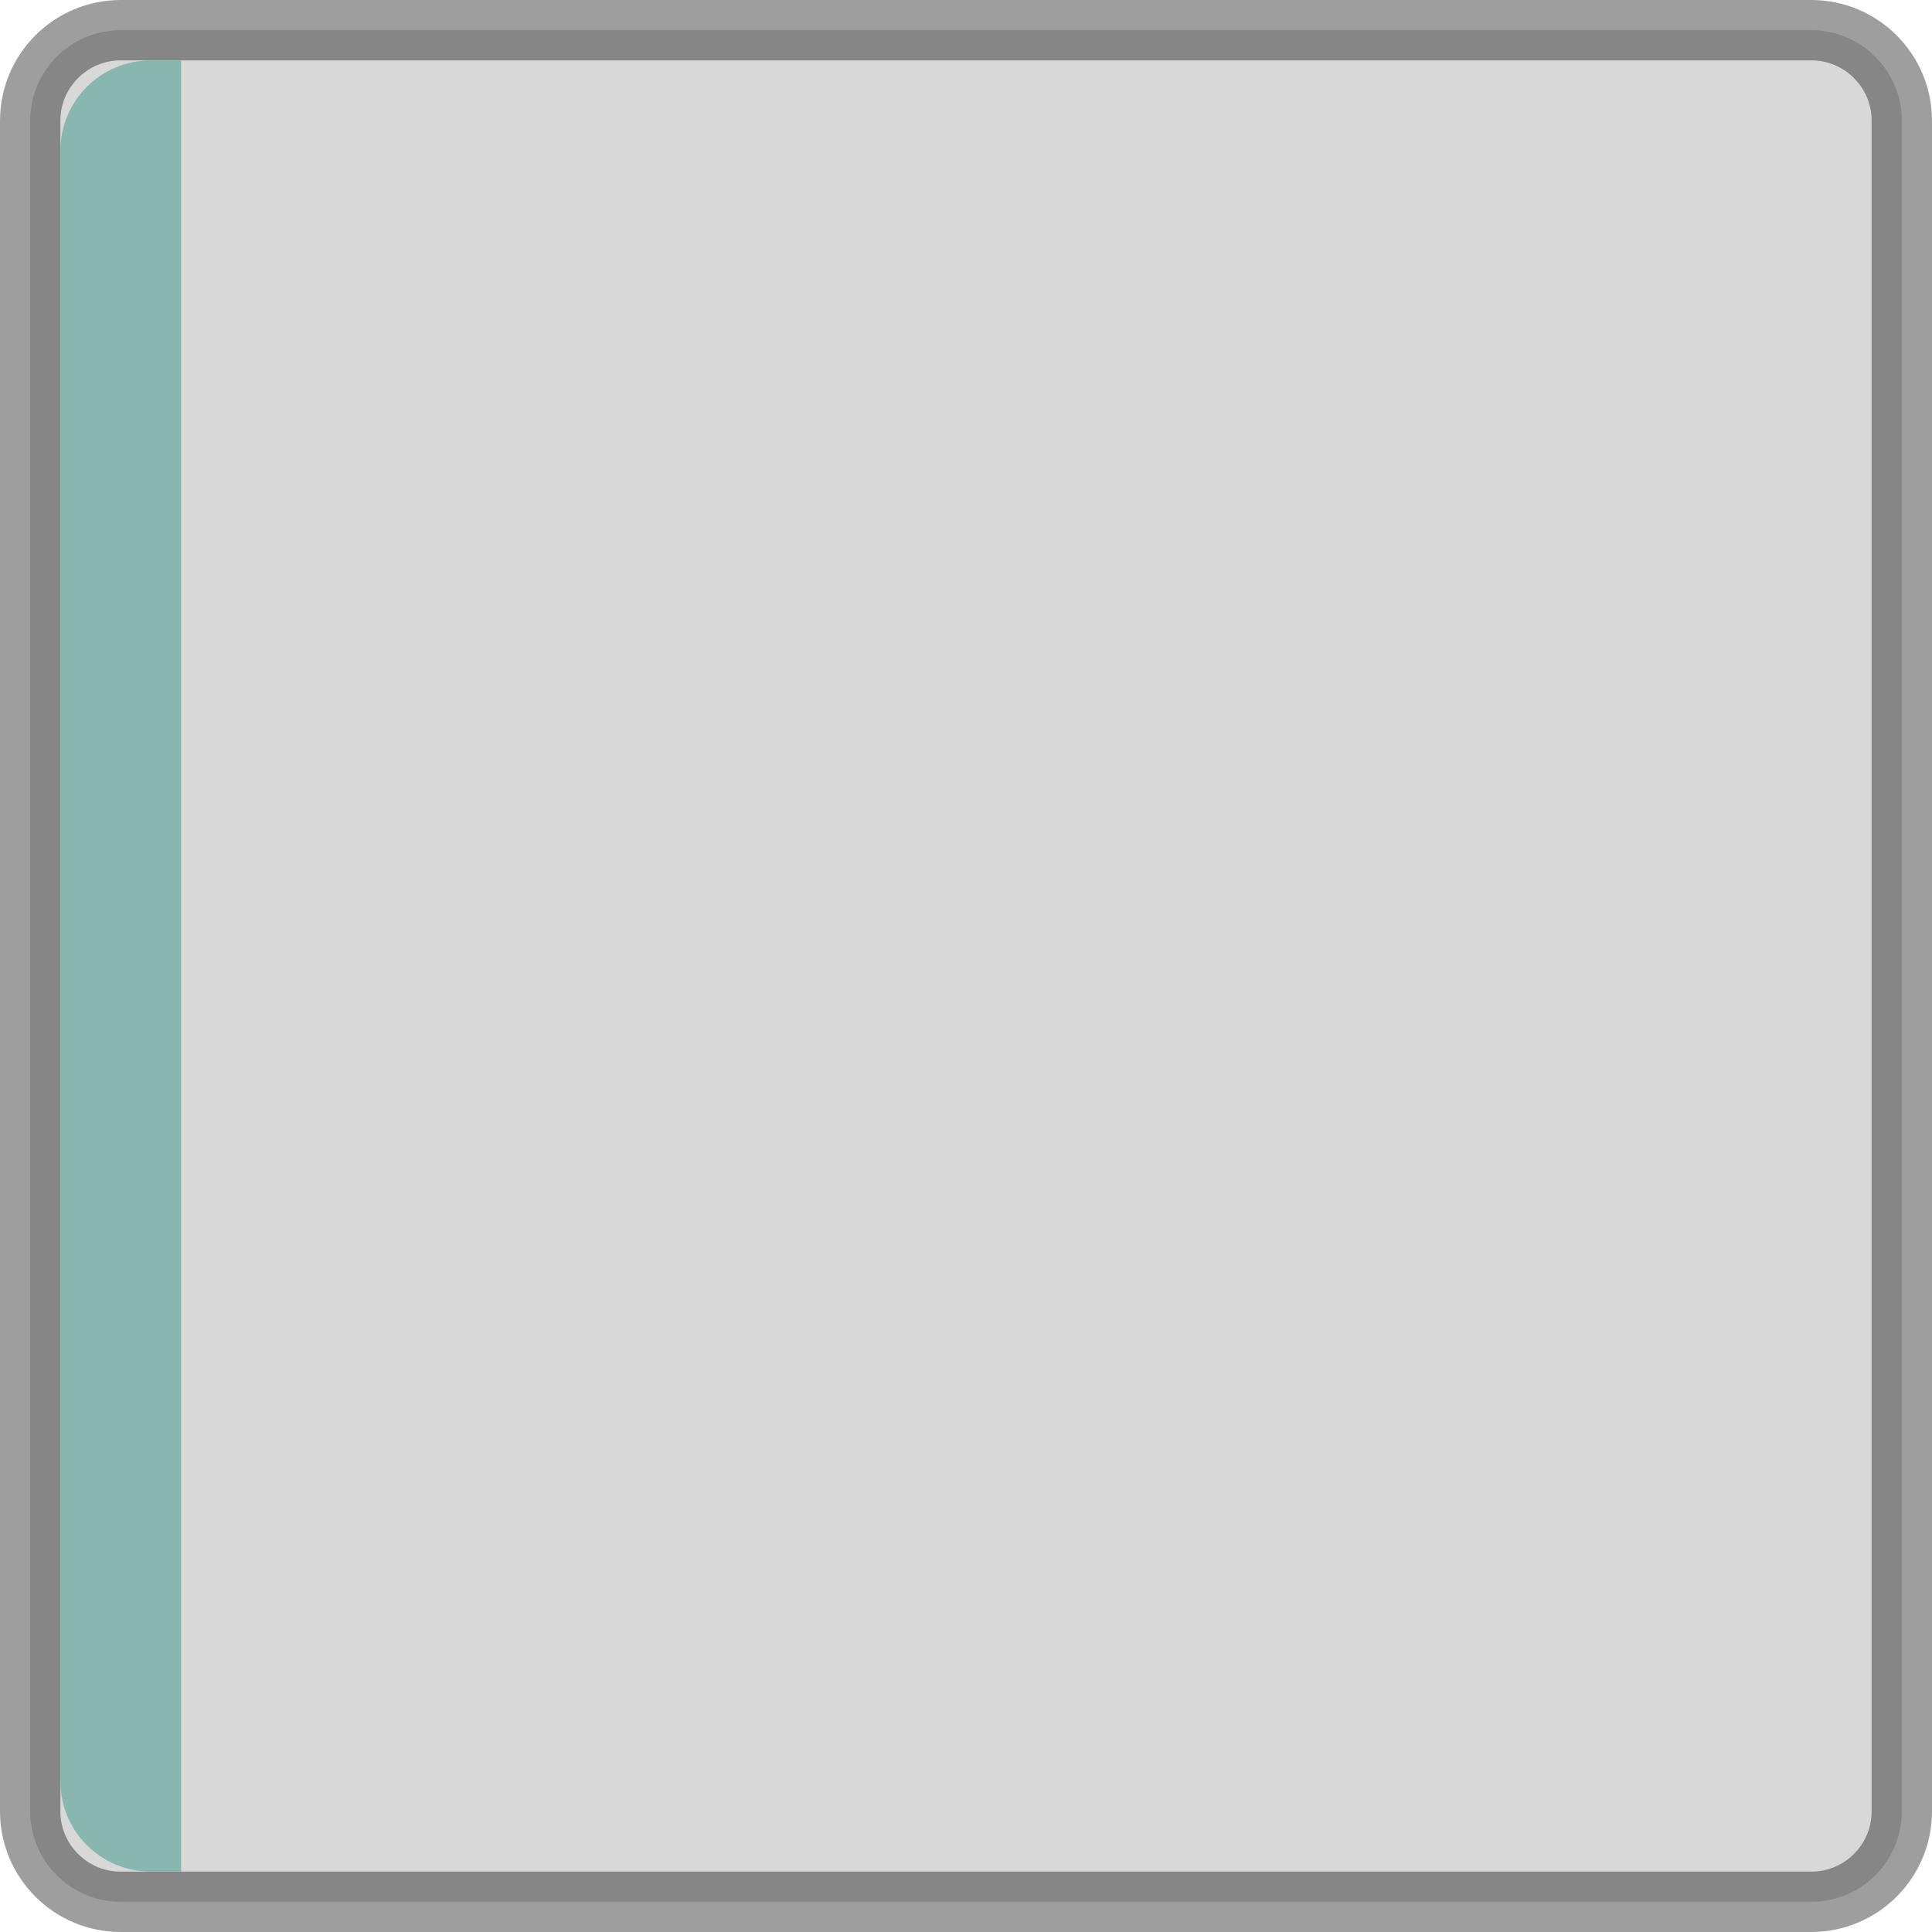
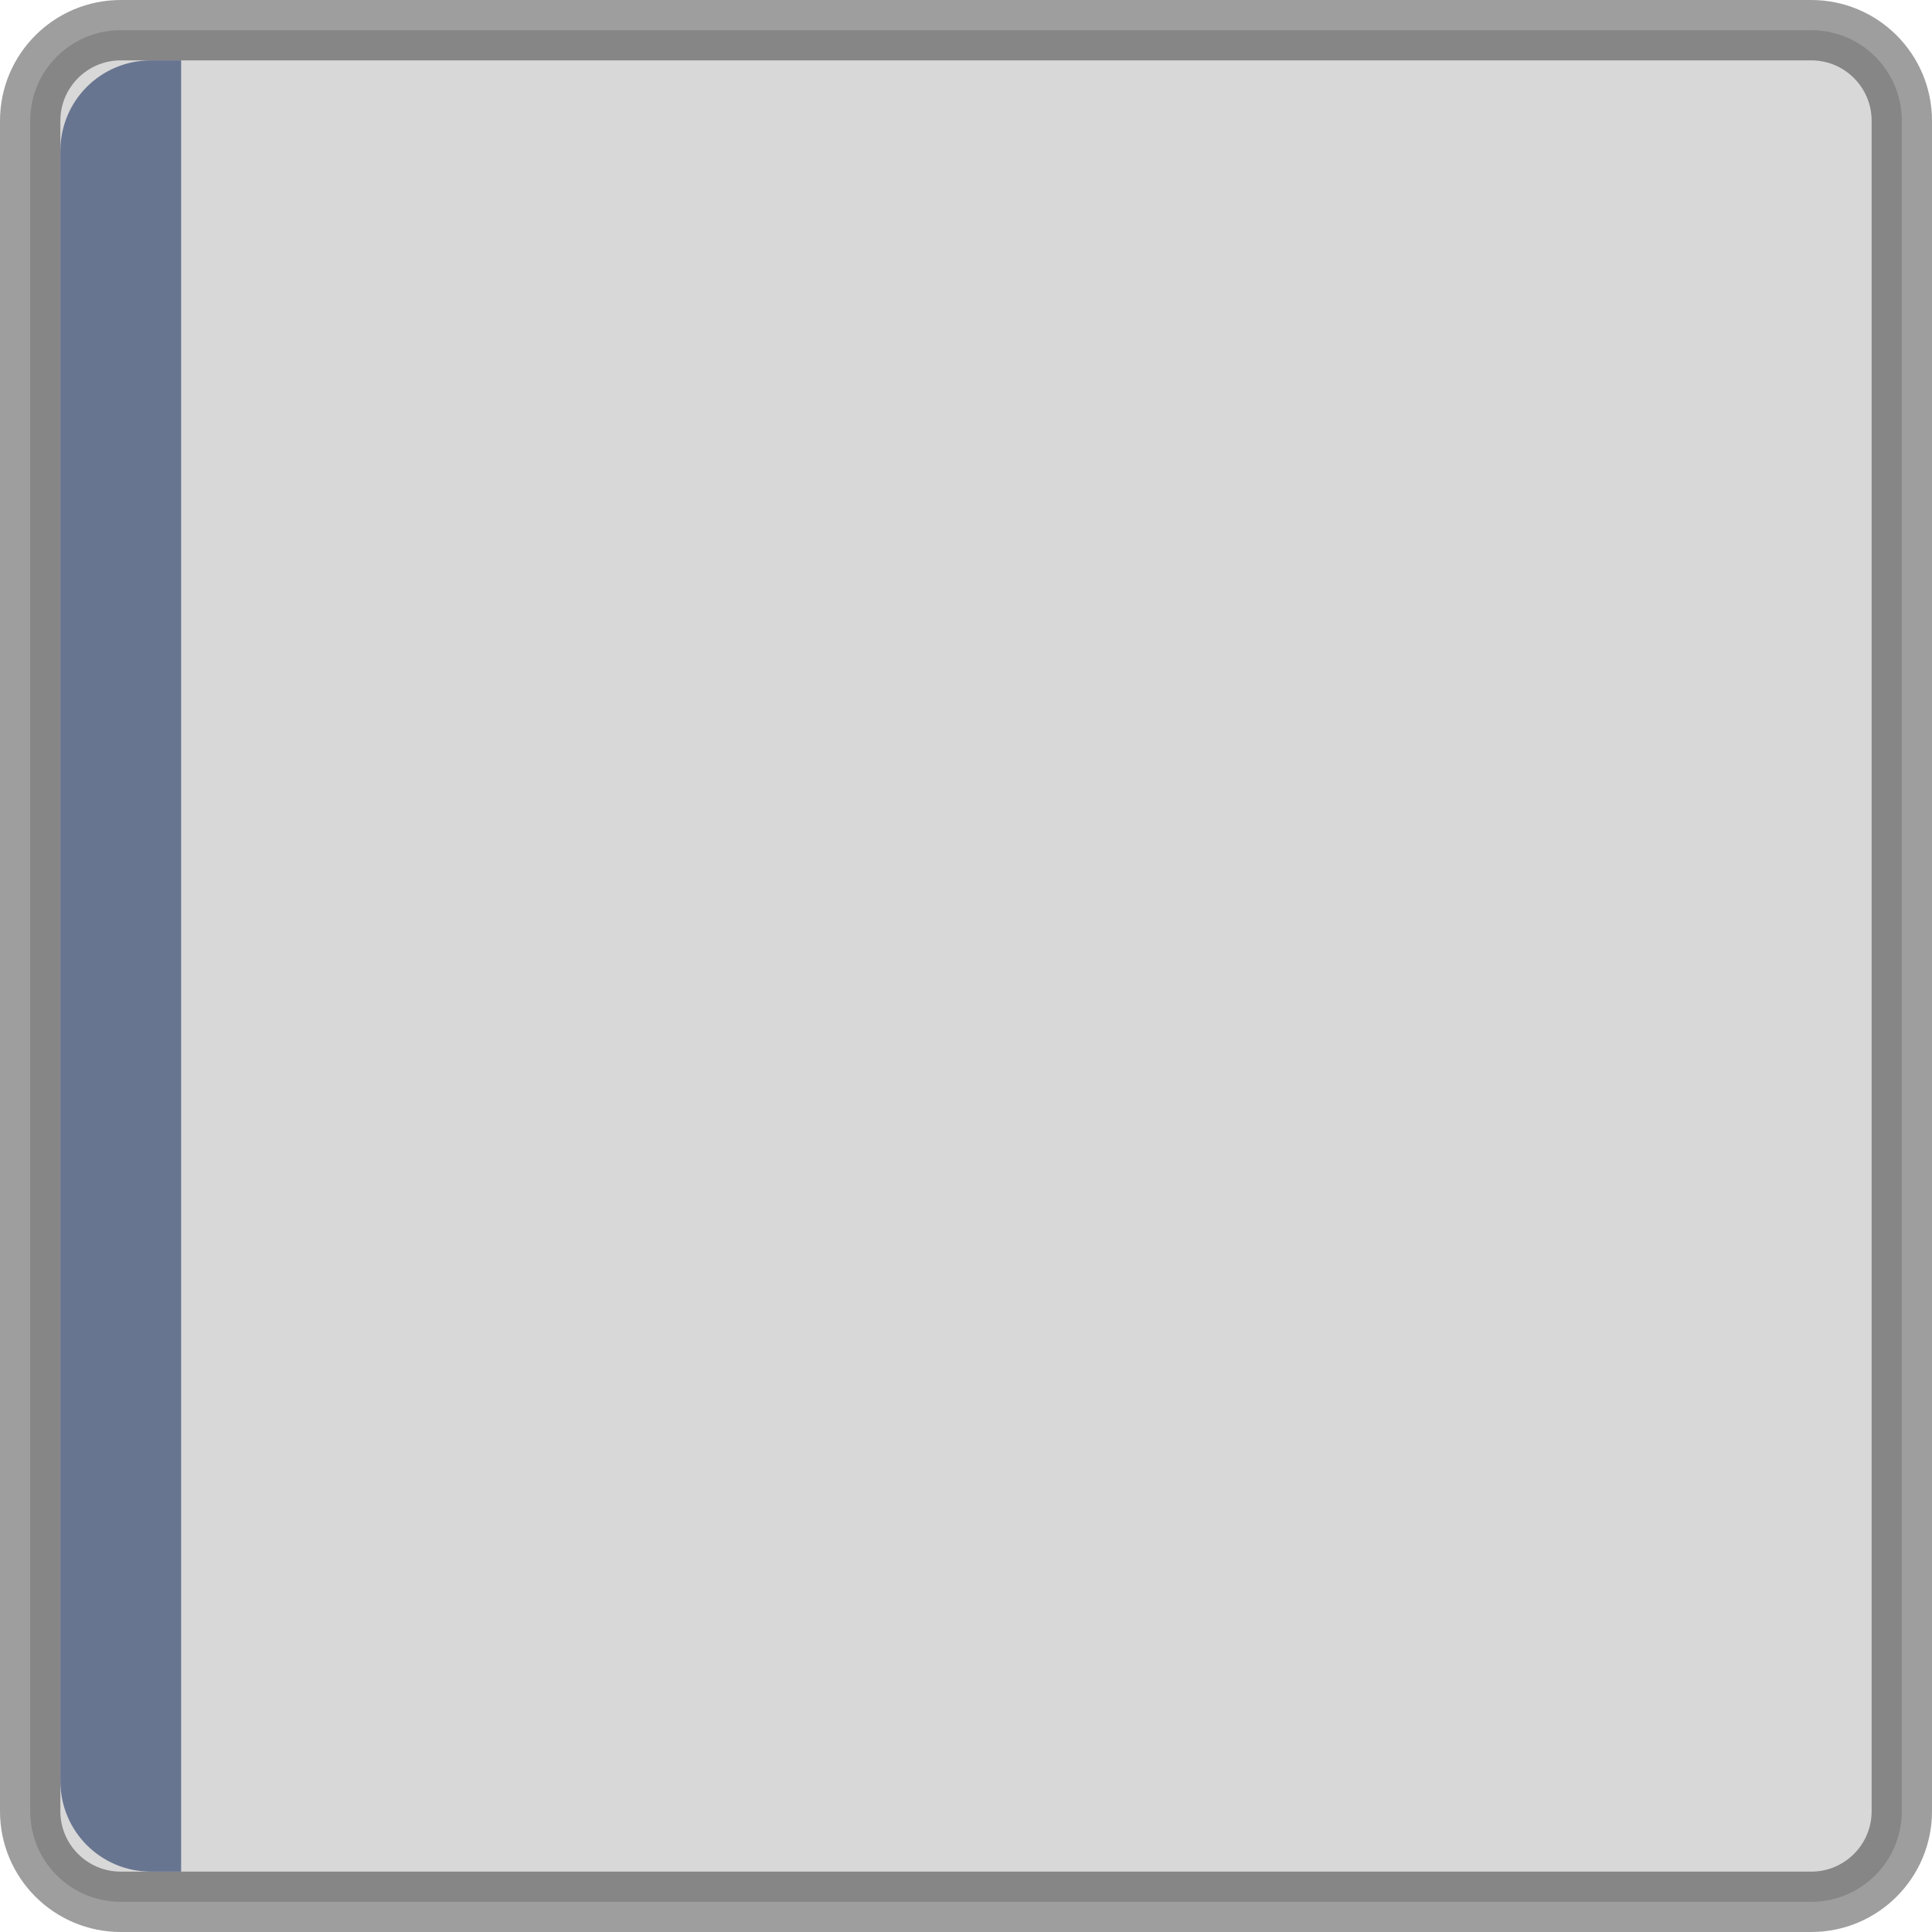
<svg xmlns="http://www.w3.org/2000/svg" version="1.1" id="svg6621" viewBox="0 0 32 32" height="32" width="32">
  <defs id="defs6623">
    <linearGradient id="selected_bg_color">
      <stop id="stop4138" offset="0" style="stop-color:#5294e2;stop-opacity:1;" />
    </linearGradient>
  </defs>
  <g transform="translate(0,-1020.362)" id="layer1">
    <rect ry="1.5" rx="1.5" y="1020.862" x="0.5" height="31" width="31" id="rect4160" style="display:inline;opacity:1;fill:#000000;fill-opacity:0.153;stroke:#000000;stroke-width:1;stroke-linecap:round;stroke-linejoin:miter;stroke-miterlimit:4;stroke-dasharray:none;stroke-dashoffset:0;stroke-opacity:0.38" />
-     <path id="rect4162" d="m 2.5,1021.362 0.5,0 0,30 -0.5,0 c -0.831,0 -1.5,-0.669 -1.5,-1.5 l 0,-27 c 0,-0.831 0.669,-1.5 1.5,-1.5 z" style="display:inline;opacity:1;fill:#88b7af;fill-opacity:1;stroke:none;stroke-width:1;stroke-linecap:round;stroke-linejoin:miter;stroke-miterlimit:4;stroke-dasharray:none;stroke-dashoffset:0;stroke-opacity:0.392" />
+     <path id="rect4162" d="m 2.5,1021.362 0.5,0 0,30 -0.5,0 c -0.831,0 -1.5,-0.669 -1.5,-1.5 l 0,-27 c 0,-0.831 0.669,-1.5 1.5,-1.5 z" style="display:inline;opacity:1;fill:#687591;fill-opacity:1;stroke:none;stroke-width:1;stroke-linecap:round;stroke-linejoin:miter;stroke-miterlimit:4;stroke-dasharray:none;stroke-dashoffset:0;stroke-opacity:0.392" />
  </g>
</svg>
